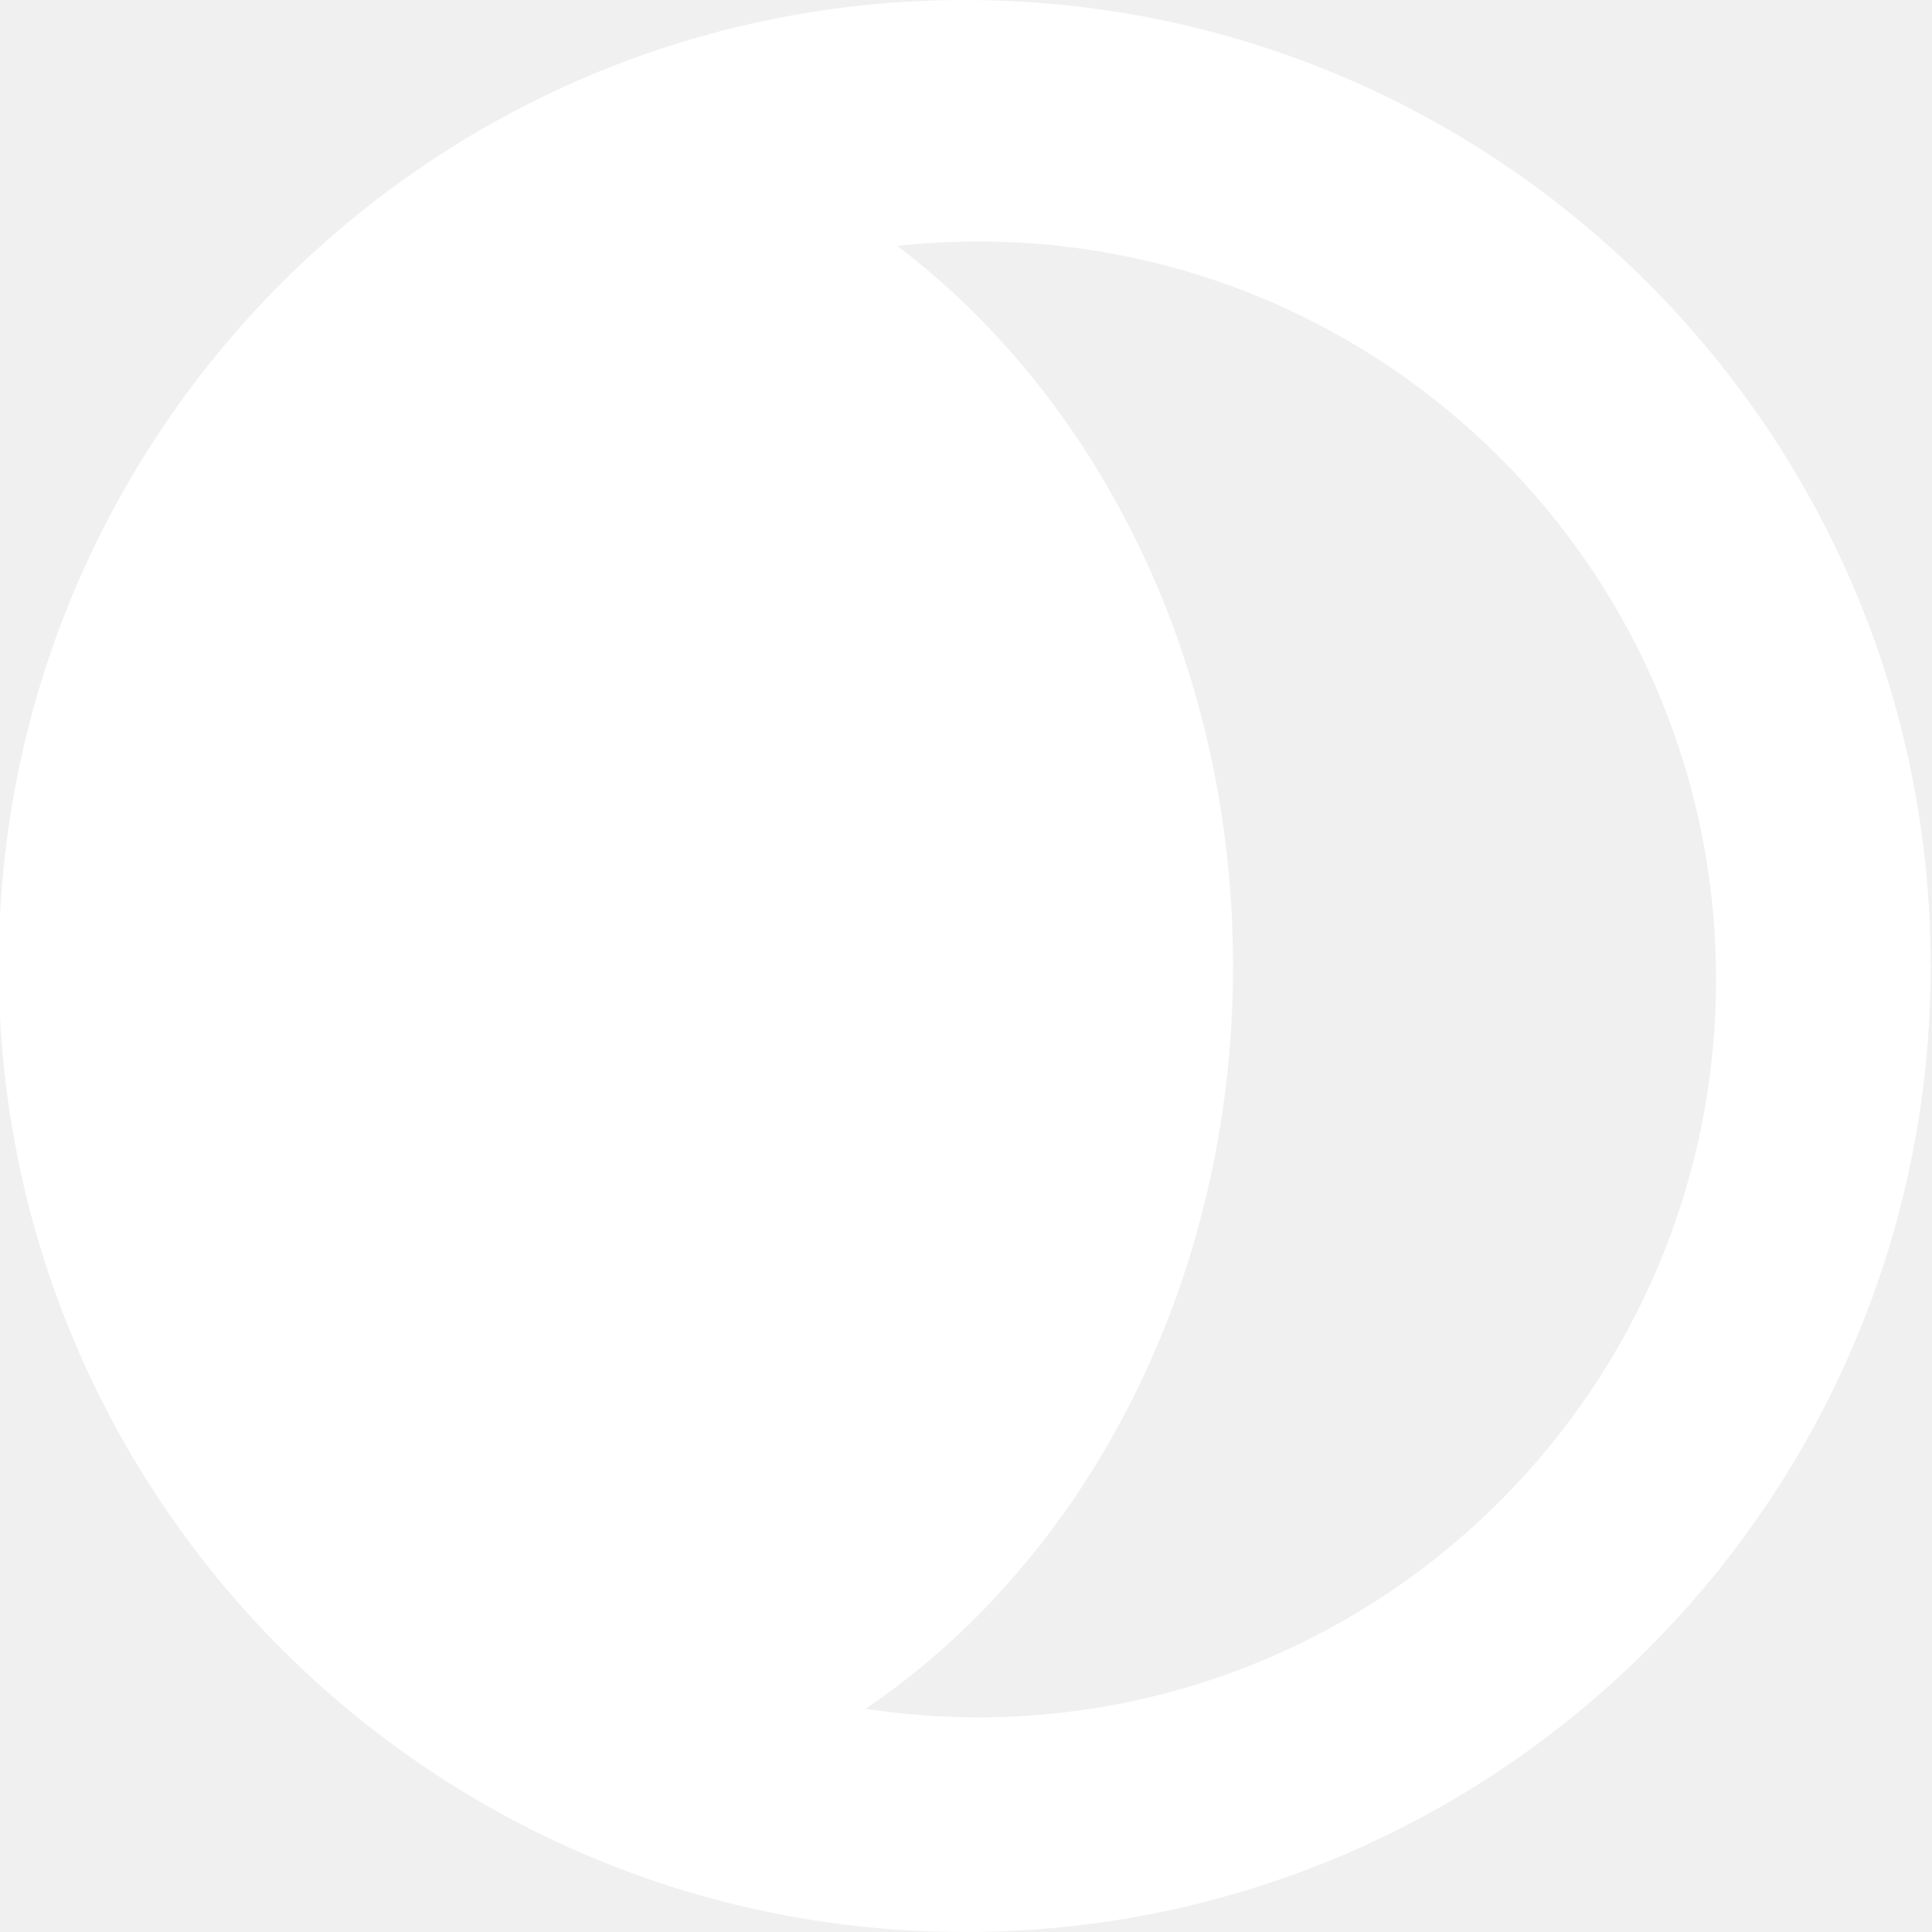
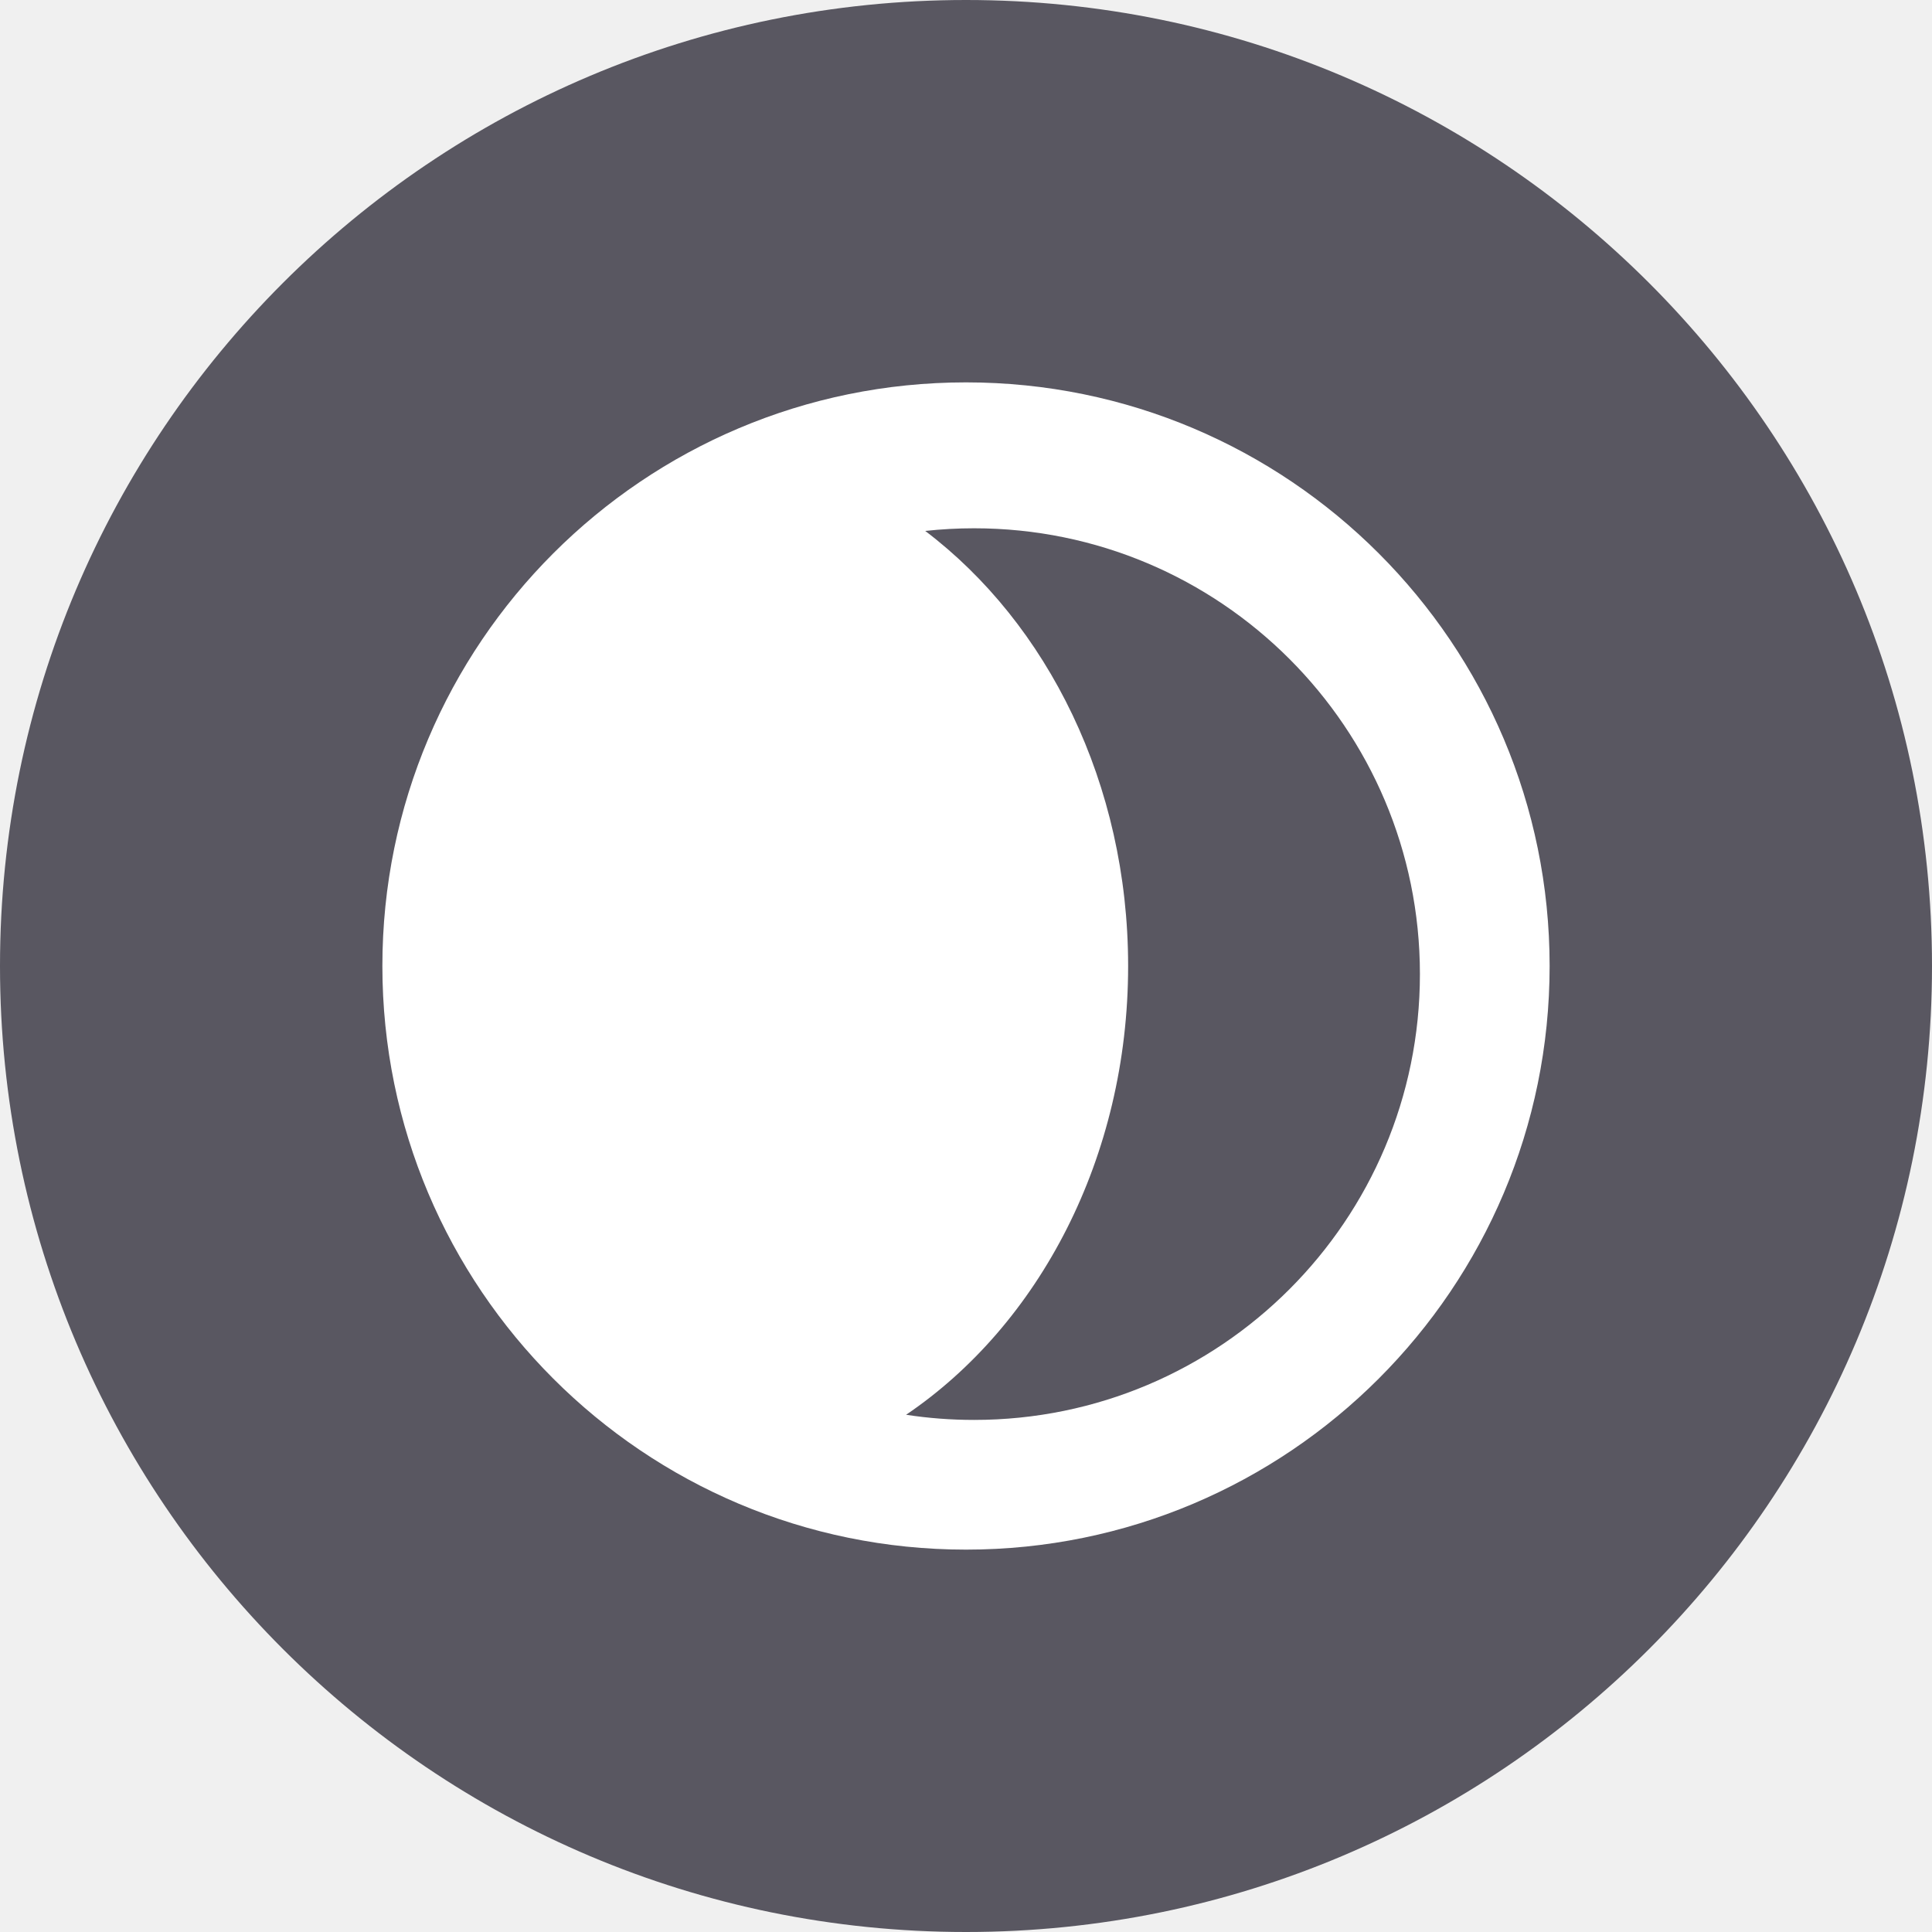
- <svg xmlns="http://www.w3.org/2000/svg" width="512" height="512" viewBox="0 0 512 512" fill="none">
-   <path fill-rule="evenodd" clip-rule="evenodd" d="M229.379 452.85C239.106 454.339 249.068 455.111 259.212 455.111C367.214 455.111 454.767 367.558 454.767 259.556C454.767 151.553 367.214 64 259.212 64C251.966 64 244.811 64.394 237.77 65.162C291.345 105.751 326.767 176.062 326.767 256C326.767 340.04 287.616 413.44 229.379 452.85ZM255.656 512C397.041 512 511.656 397.385 511.656 256C511.656 114.615 397.041 0 255.656 0C114.271 0 -0.344 114.615 -0.344 256C-0.344 397.385 114.271 512 255.656 512Z" fill="white" />
+ <svg xmlns="http://www.w3.org/2000/svg" width="96" height="96" viewBox="0 0 96 96" fill="none">
+   <circle cx="48" cy="48" r="48" fill="#595761" />
+   <path fill-rule="evenodd" clip-rule="evenodd" d="M45.023 70.299C46.125 70.468 47.254 70.555 48.403 70.555C60.637 70.555 70.555 60.637 70.555 48.403C70.555 36.168 60.637 26.25 48.403 26.25C47.582 26.25 46.771 26.295 45.974 26.382C52.043 30.98 56.056 38.944 56.056 48C56.056 57.52 51.62 65.835 45.023 70.299ZM48 77C64.016 77 77 64.016 77 48C77 31.984 64.016 19 48 19C31.984 19 19 31.984 19 48C19 64.016 31.984 77 48 77Z" fill="white" />
</svg>
